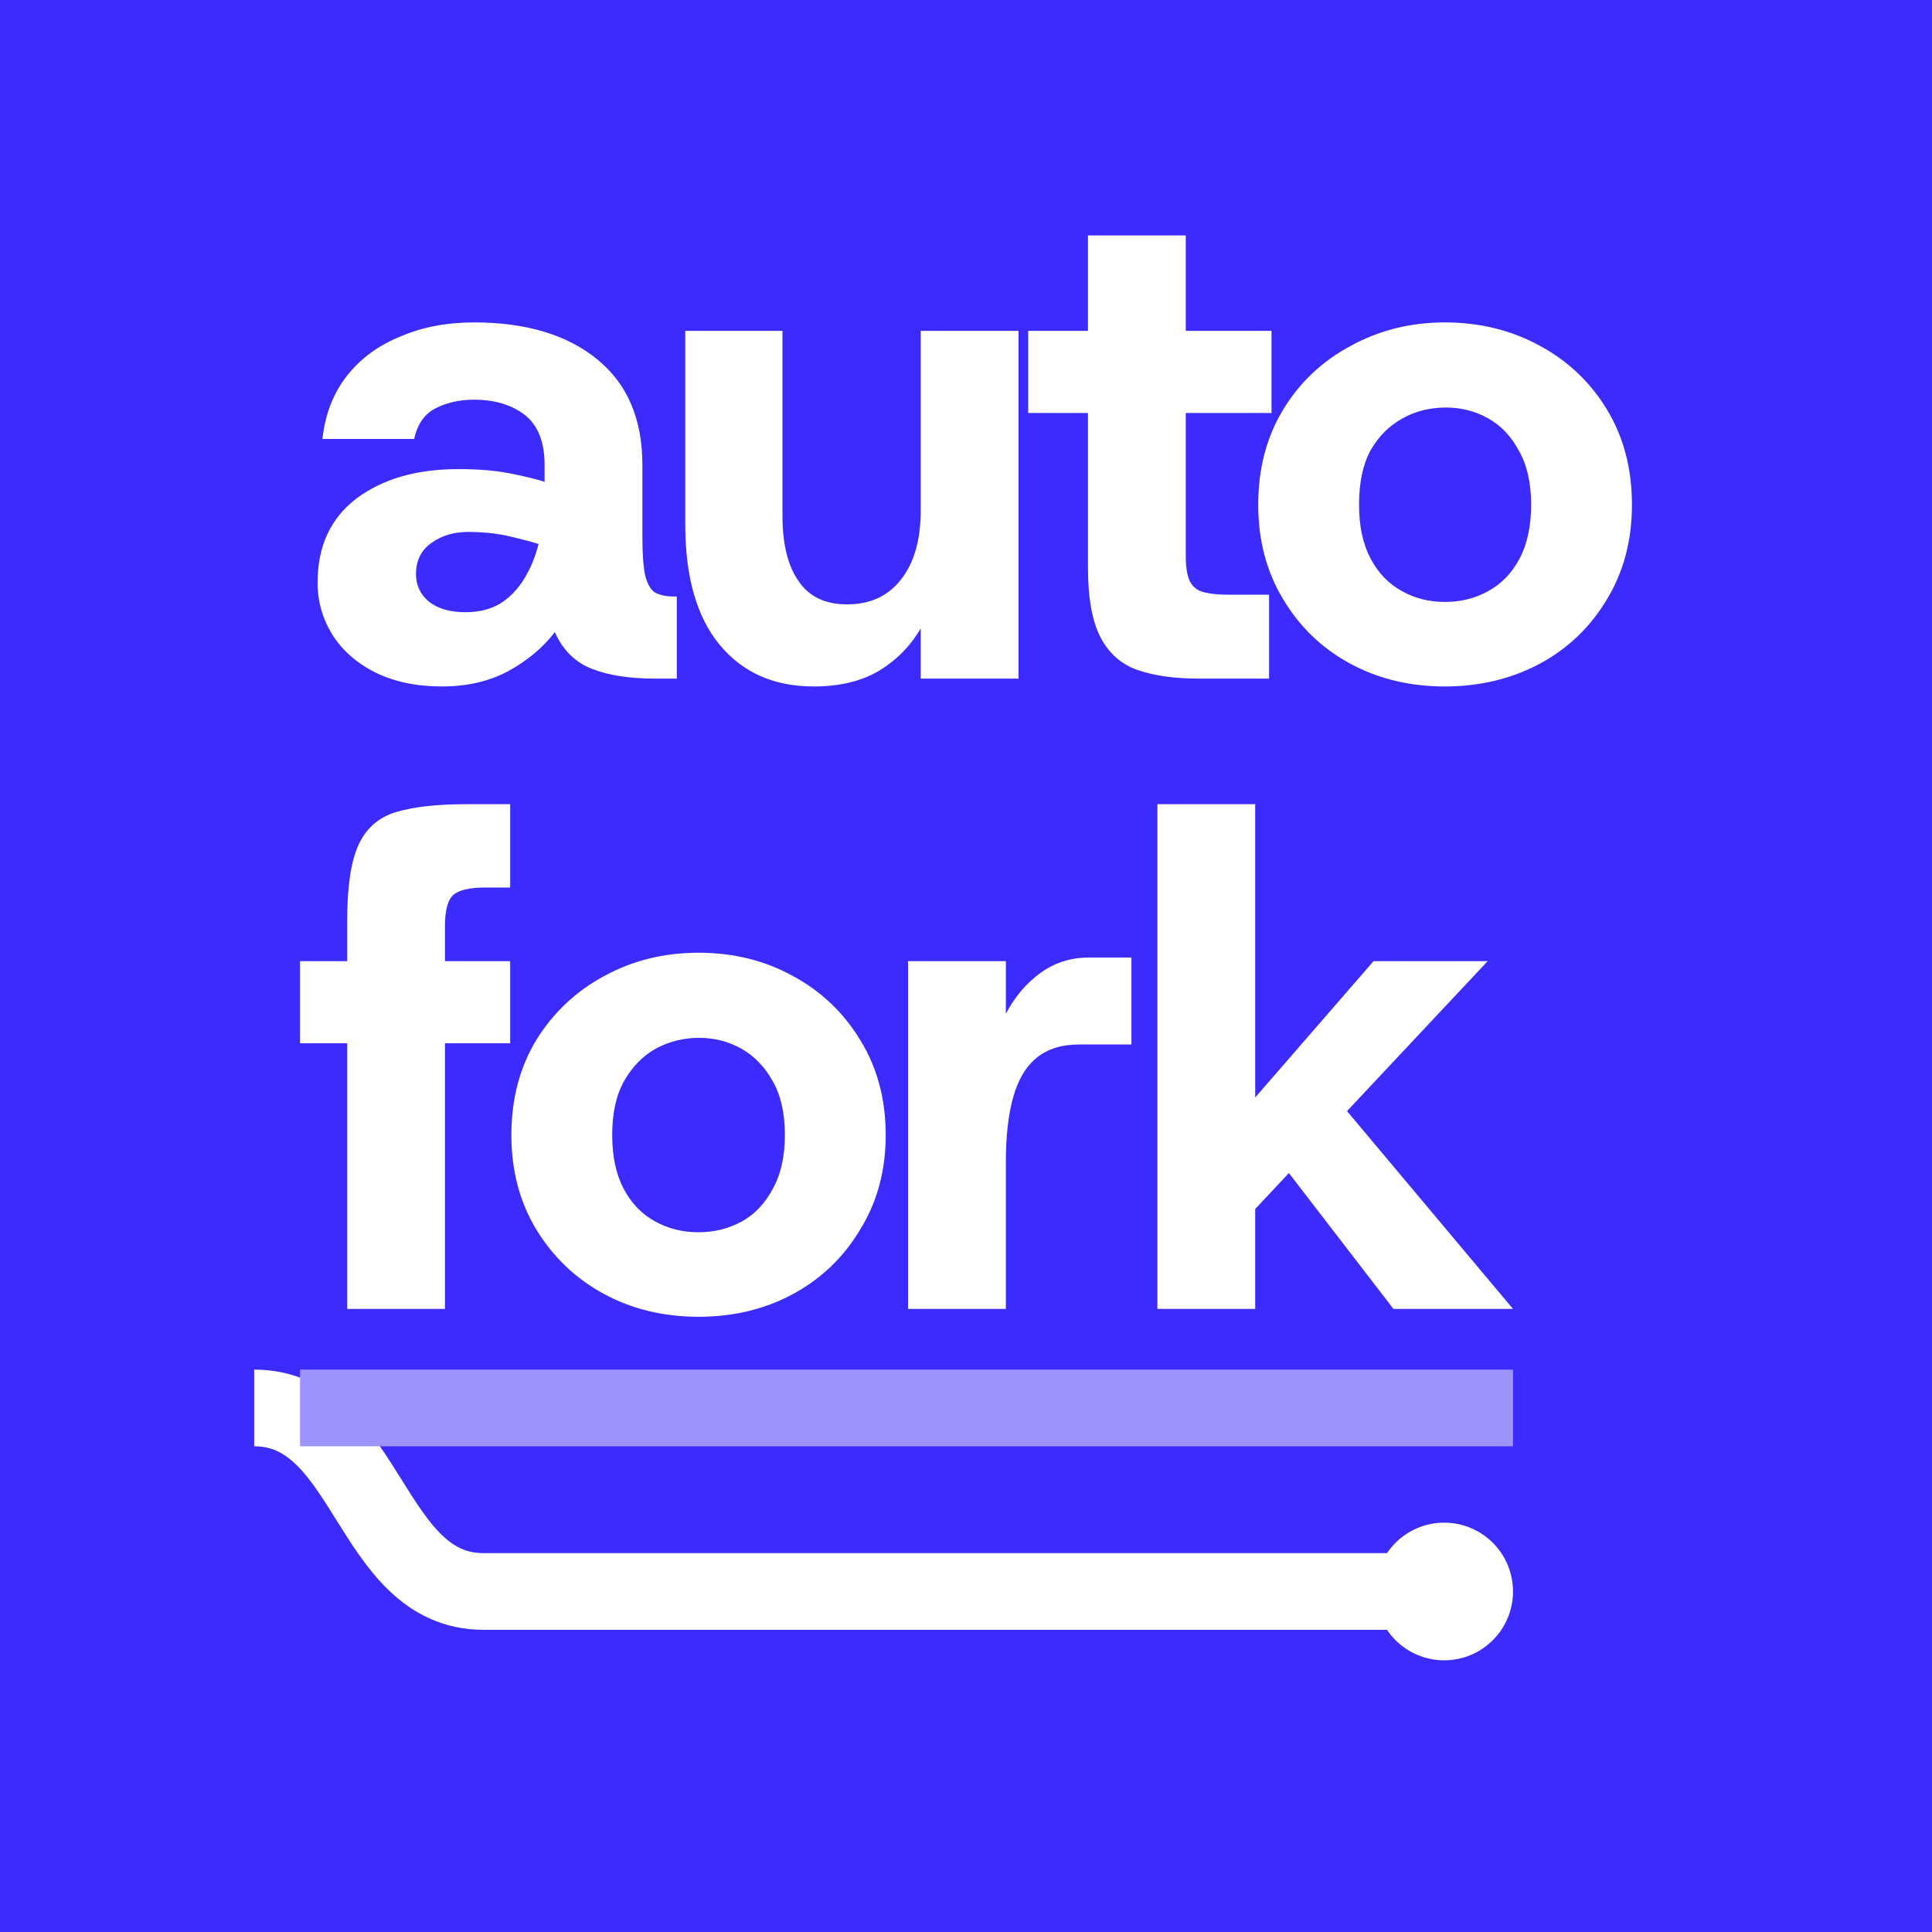
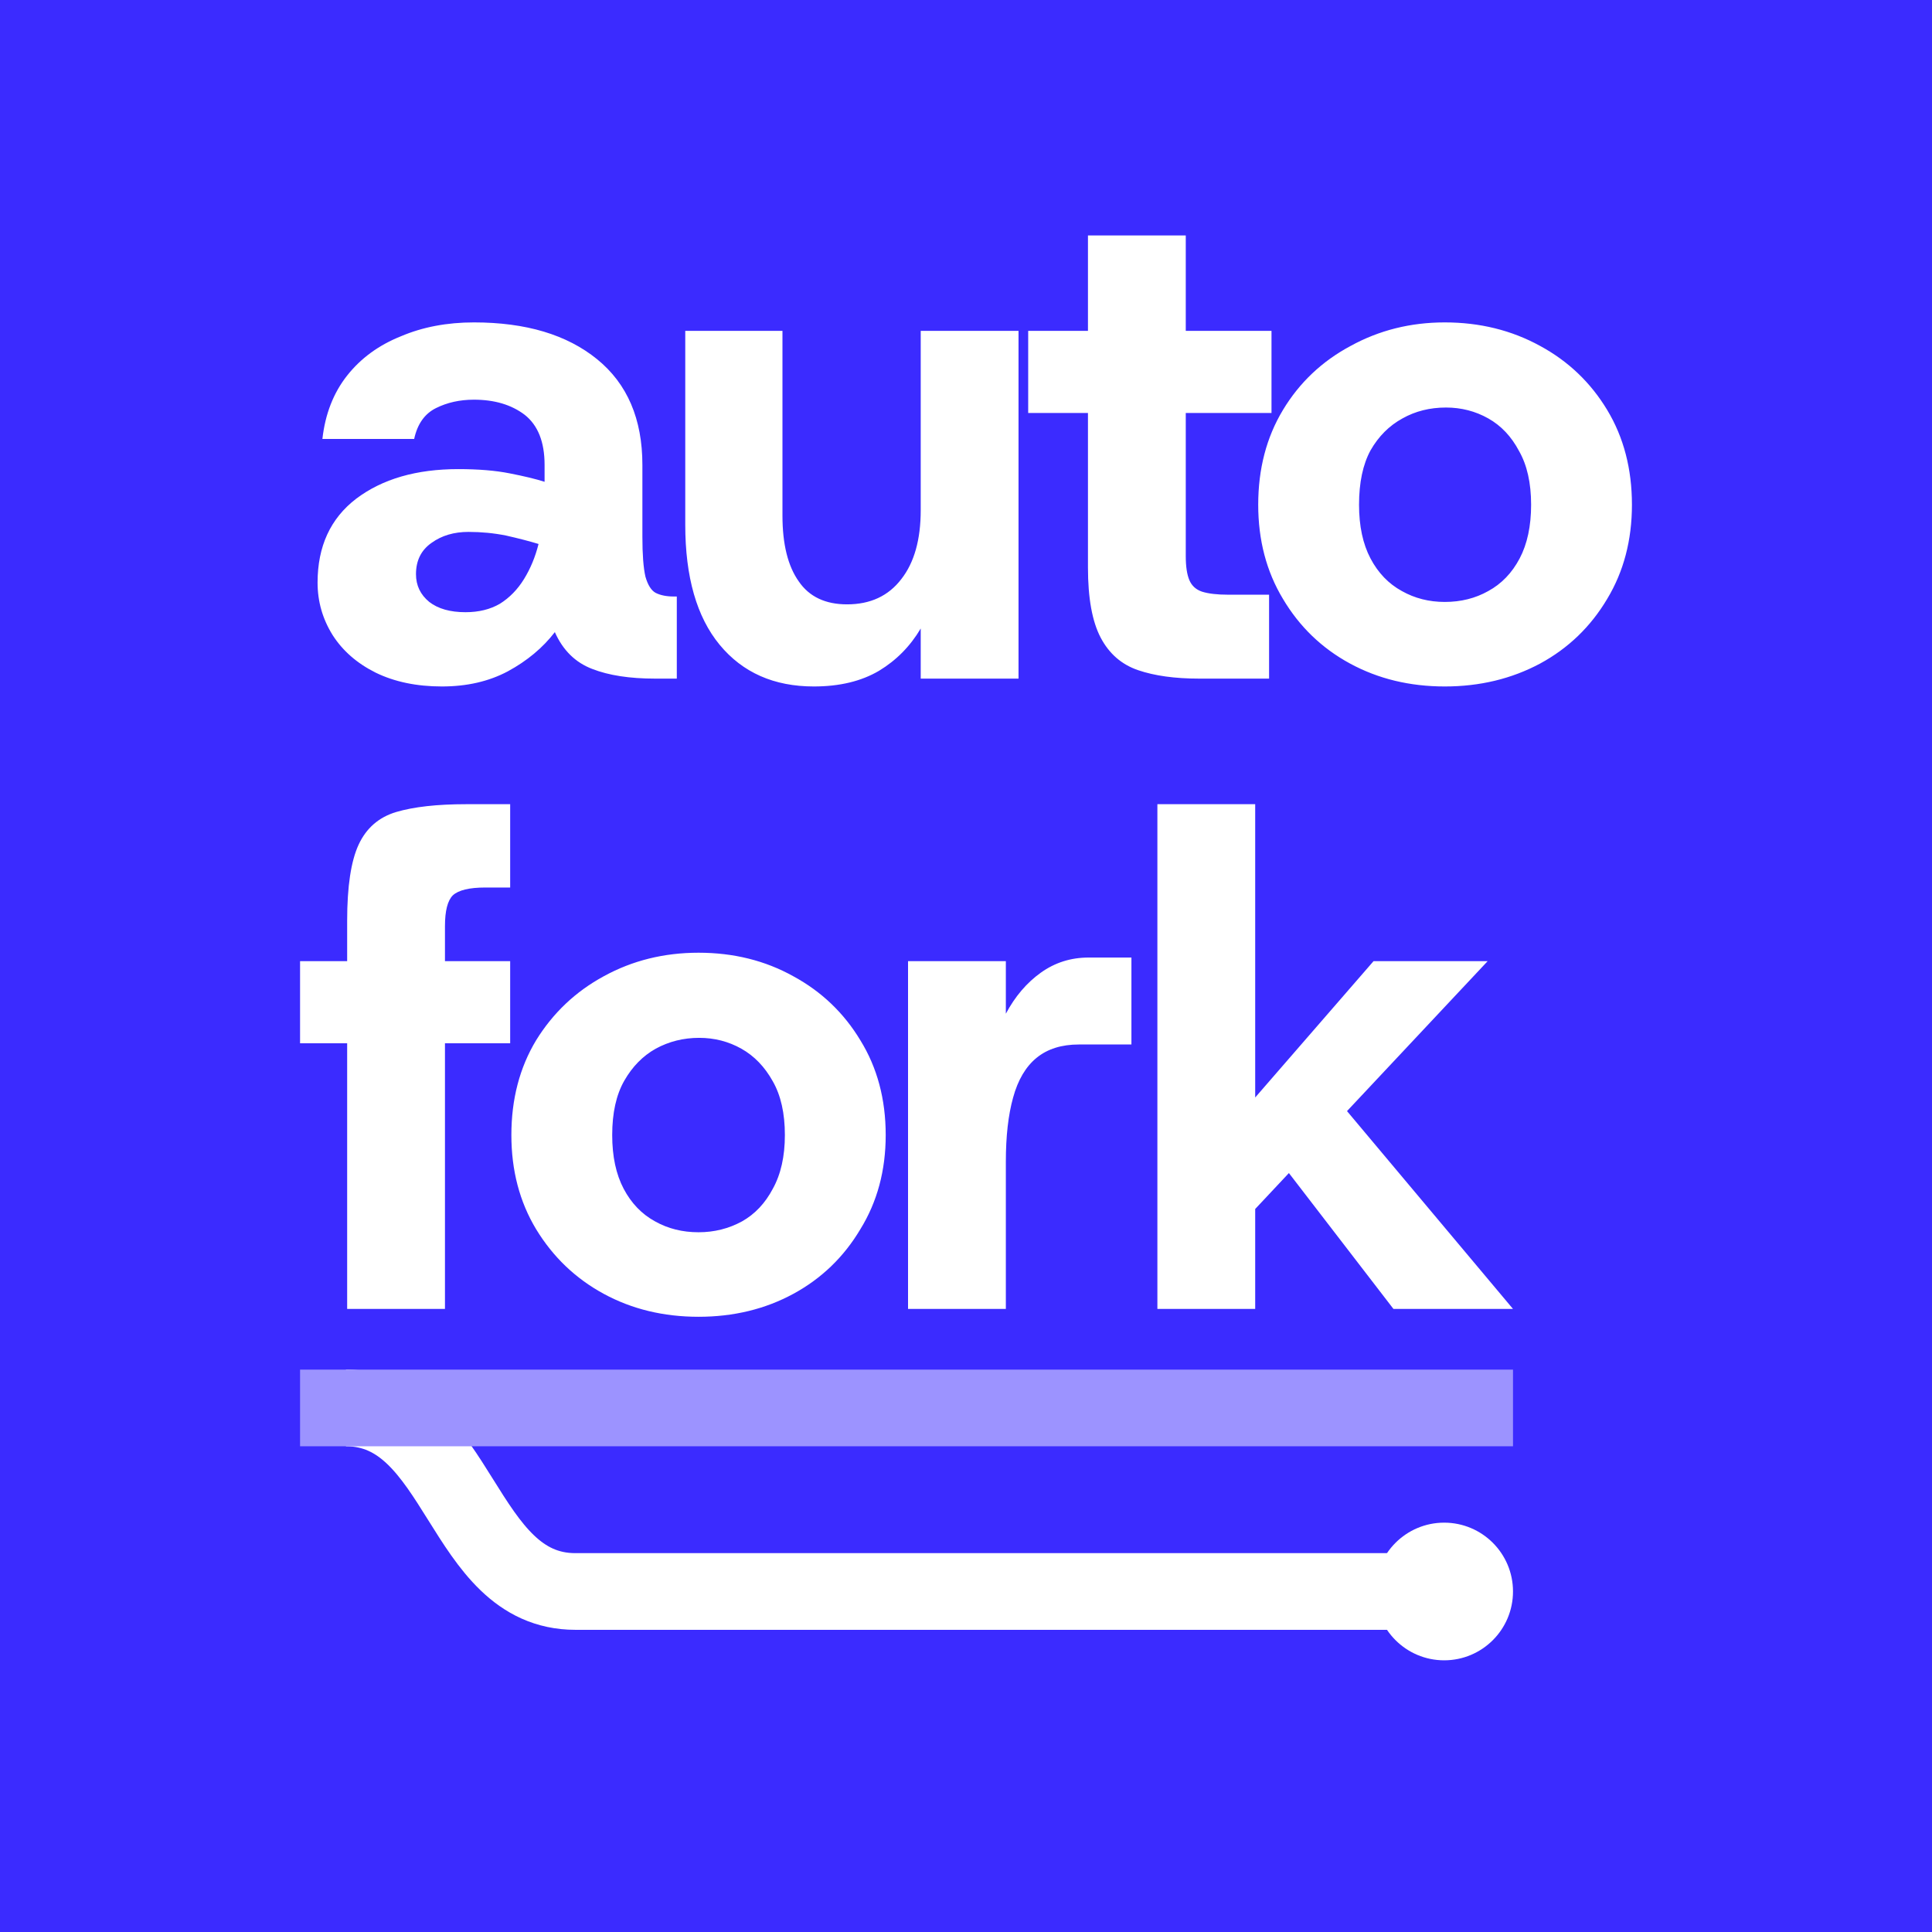
<svg xmlns="http://www.w3.org/2000/svg" viewBox="0 0 32 32" role="img" aria-label="autofork">
  <style>.tile{fill:#3B2BFF}.ink{fill:#FFFFFF}.app{stroke:#9C93FF}.you{stroke:#FFFFFF}.node{fill:#FFFFFF}.ring{fill:#3B2BFF}.ring{stroke:#FFFFFF}</style>
  <clipPath id="c">
    <rect width="32" height="32" rx="0" />
  </clipPath>
  <g clip-path="url(#c)">
    <rect class="tile" width="32" height="32" rx="0" />
    <path class="ink" d="M7.32 11.37L7.32 11.37Q6.69 11.37 6.22 11.14Q5.76 10.91 5.51 10.52Q5.26 10.12 5.26 9.65L5.26 9.65Q5.26 8.75 5.90 8.26Q6.55 7.77 7.59 7.77L7.59 7.77Q8.09 7.77 8.44 7.84Q8.80 7.91 9.02 7.98L9.02 7.98L9.02 7.70Q9.02 7.13 8.69 6.87Q8.36 6.62 7.85 6.62L7.85 6.62Q7.50 6.62 7.22 6.76Q6.94 6.90 6.86 7.27L6.86 7.27L5.34 7.27Q5.41 6.65 5.75 6.22Q6.09 5.79 6.64 5.57Q7.18 5.34 7.85 5.34L7.85 5.34Q9.14 5.34 9.89 5.95Q10.64 6.56 10.64 7.70L10.64 7.70L10.64 8.89Q10.64 9.33 10.69 9.55Q10.75 9.76 10.86 9.82Q10.98 9.88 11.16 9.88L11.16 9.88L11.21 9.88L11.21 11.24L10.85 11.24Q10.22 11.24 9.81 11.08Q9.39 10.92 9.19 10.47L9.19 10.47Q8.89 10.86 8.41 11.12Q7.94 11.37 7.32 11.37ZM7.71 10.14L7.71 10.14Q8.04 10.14 8.28 10.00Q8.52 9.85 8.68 9.59Q8.84 9.33 8.92 9.01L8.92 9.01Q8.69 8.94 8.38 8.87Q8.08 8.81 7.76 8.81L7.76 8.81Q7.40 8.81 7.15 8.99Q6.89 9.17 6.89 9.51L6.89 9.51Q6.89 9.79 7.11 9.97Q7.33 10.14 7.71 10.14ZM13.48 11.37L13.48 11.37Q12.49 11.37 11.92 10.68Q11.35 9.99 11.35 8.69L11.35 8.69L11.35 5.48L12.96 5.48L12.96 8.54Q12.96 9.25 13.23 9.63Q13.49 10.01 14.03 10.01L14.03 10.01Q14.61 10.01 14.93 9.59Q15.25 9.18 15.25 8.45L15.25 8.45L15.25 5.48L16.87 5.48L16.87 11.24L15.25 11.24L15.25 10.41Q14.99 10.85 14.56 11.11Q14.12 11.37 13.48 11.37ZM21.02 11.24L19.86 11.24Q19.26 11.24 18.85 11.10Q18.44 10.96 18.23 10.56Q18.02 10.16 18.02 9.40L18.02 9.40L18.02 6.84L17.03 6.84L17.03 5.48L18.02 5.48L18.02 3.90L19.64 3.90L19.64 5.48L21.06 5.48L21.06 6.84L19.64 6.84L19.64 9.21Q19.64 9.47 19.70 9.61Q19.76 9.75 19.91 9.80Q20.07 9.85 20.34 9.85L20.34 9.85L21.02 9.85L21.02 11.24ZM23.93 11.37L23.93 11.37Q23.06 11.37 22.36 10.99Q21.66 10.61 21.25 9.92Q20.84 9.24 20.84 8.36L20.84 8.36Q20.84 7.47 21.25 6.79Q21.66 6.11 22.37 5.73Q23.08 5.34 23.93 5.34L23.93 5.34Q24.80 5.34 25.51 5.73Q26.21 6.11 26.62 6.79Q27.03 7.47 27.03 8.36L27.03 8.36Q27.03 9.24 26.62 9.92Q26.21 10.61 25.51 10.99Q24.80 11.37 23.93 11.37ZM23.93 9.97L23.93 9.97Q24.33 9.97 24.65 9.79Q24.98 9.61 25.17 9.25Q25.36 8.89 25.36 8.36L25.36 8.36Q25.36 7.82 25.16 7.47Q24.97 7.11 24.65 6.93Q24.33 6.75 23.95 6.75L23.95 6.75Q23.55 6.75 23.23 6.93Q22.90 7.11 22.70 7.46Q22.51 7.81 22.51 8.36L22.51 8.36Q22.51 8.89 22.70 9.25Q22.89 9.61 23.22 9.79Q23.54 9.97 23.93 9.97ZM7.37 21.68L5.75 21.68L5.75 15.25Q5.75 14.40 5.94 13.99Q6.13 13.58 6.56 13.45Q7.00 13.32 7.72 13.32L7.72 13.32L8.45 13.32L8.45 14.70L8.04 14.70Q7.64 14.70 7.50 14.83Q7.37 14.96 7.37 15.34L7.37 15.34L7.37 21.68ZM8.45 17.28L4.97 17.28L4.97 15.92L8.45 15.92L8.45 17.28ZM11.57 21.81L11.57 21.81Q10.70 21.81 10.00 21.43Q9.30 21.05 8.88 20.36Q8.47 19.68 8.47 18.80L8.47 18.80Q8.47 17.91 8.88 17.23Q9.30 16.55 10.00 16.17Q10.71 15.78 11.57 15.78L11.57 15.78Q12.44 15.78 13.14 16.17Q13.84 16.55 14.25 17.23Q14.67 17.91 14.67 18.80L14.67 18.80Q14.67 19.68 14.25 20.36Q13.84 21.05 13.14 21.43Q12.44 21.81 11.57 21.81ZM11.57 20.41L11.57 20.41Q11.96 20.41 12.29 20.23Q12.61 20.05 12.80 19.69Q13.00 19.33 13.00 18.80L13.00 18.80Q13.00 18.26 12.80 17.91Q12.60 17.55 12.28 17.37Q11.96 17.19 11.58 17.19L11.58 17.19Q11.19 17.19 10.86 17.37Q10.54 17.55 10.34 17.90Q10.14 18.25 10.14 18.80L10.14 18.80Q10.14 19.33 10.33 19.69Q10.52 20.05 10.85 20.23Q11.17 20.41 11.57 20.41ZM16.66 21.68L15.04 21.68L15.04 15.92L16.66 15.92L16.66 16.79Q16.89 16.36 17.24 16.11Q17.59 15.86 18.03 15.86L18.03 15.86L18.74 15.86L18.74 17.30L17.87 17.30Q17.44 17.30 17.17 17.52Q16.90 17.74 16.78 18.18Q16.66 18.61 16.66 19.24L16.66 19.24L16.66 21.68ZM24.64 15.92L20.71 20.11L19.92 19.18L22.75 15.92L24.64 15.92ZM20.79 21.68L19.17 21.68L19.17 13.32L20.79 13.32L20.79 21.68ZM25.06 21.68L23.08 21.68L20.91 18.86L21.88 17.89L25.06 21.68Z" />
-     <path class="you" fill="none" stroke-width="1.27" d="M4.21 23.32C6.11 23.32 6.11 26.36 8.01 26.36H23.92" />
+     <path class="you" fill="none" stroke-width="1.27" d="M5.73 23.32C7.63 23.32 7.63 26.36 9.53 26.36H23.92" />
    <path class="app" fill="none" stroke-width="1.27" d="M4.97 23.32H25.06" />
    <circle class="node" cx="23.92" cy="26.36" r="1.14" />
  </g>
</svg>
